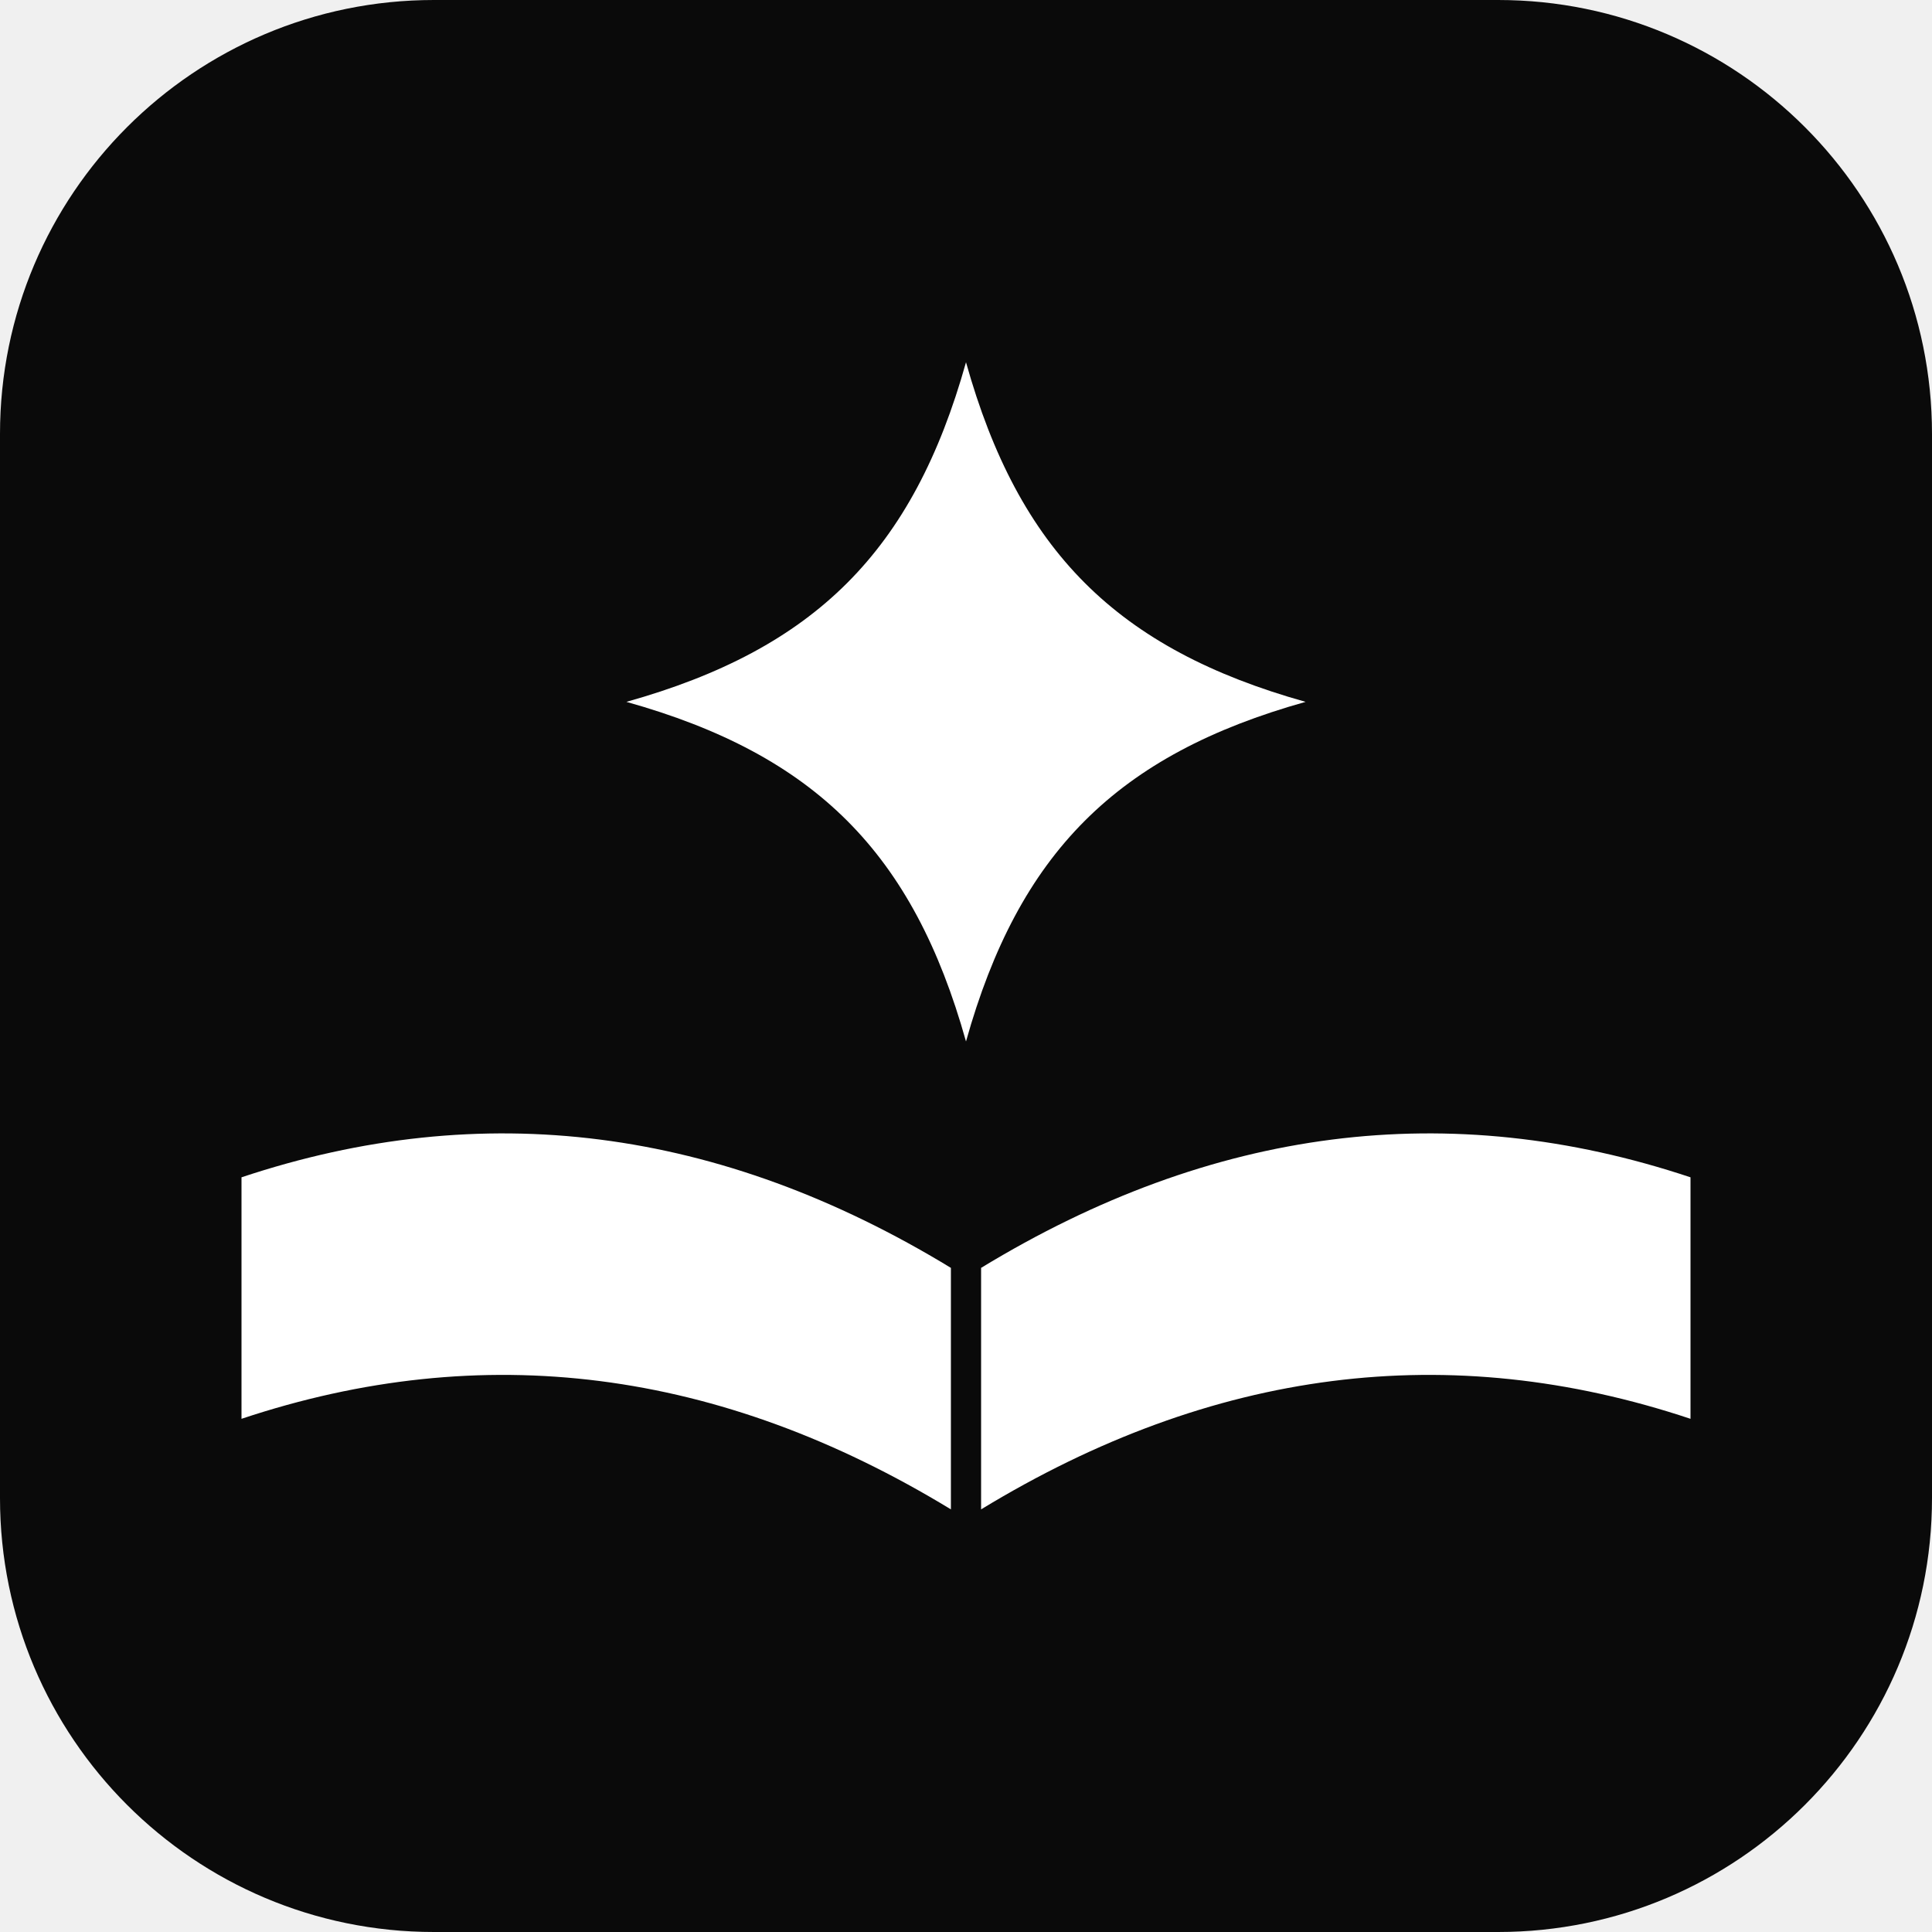
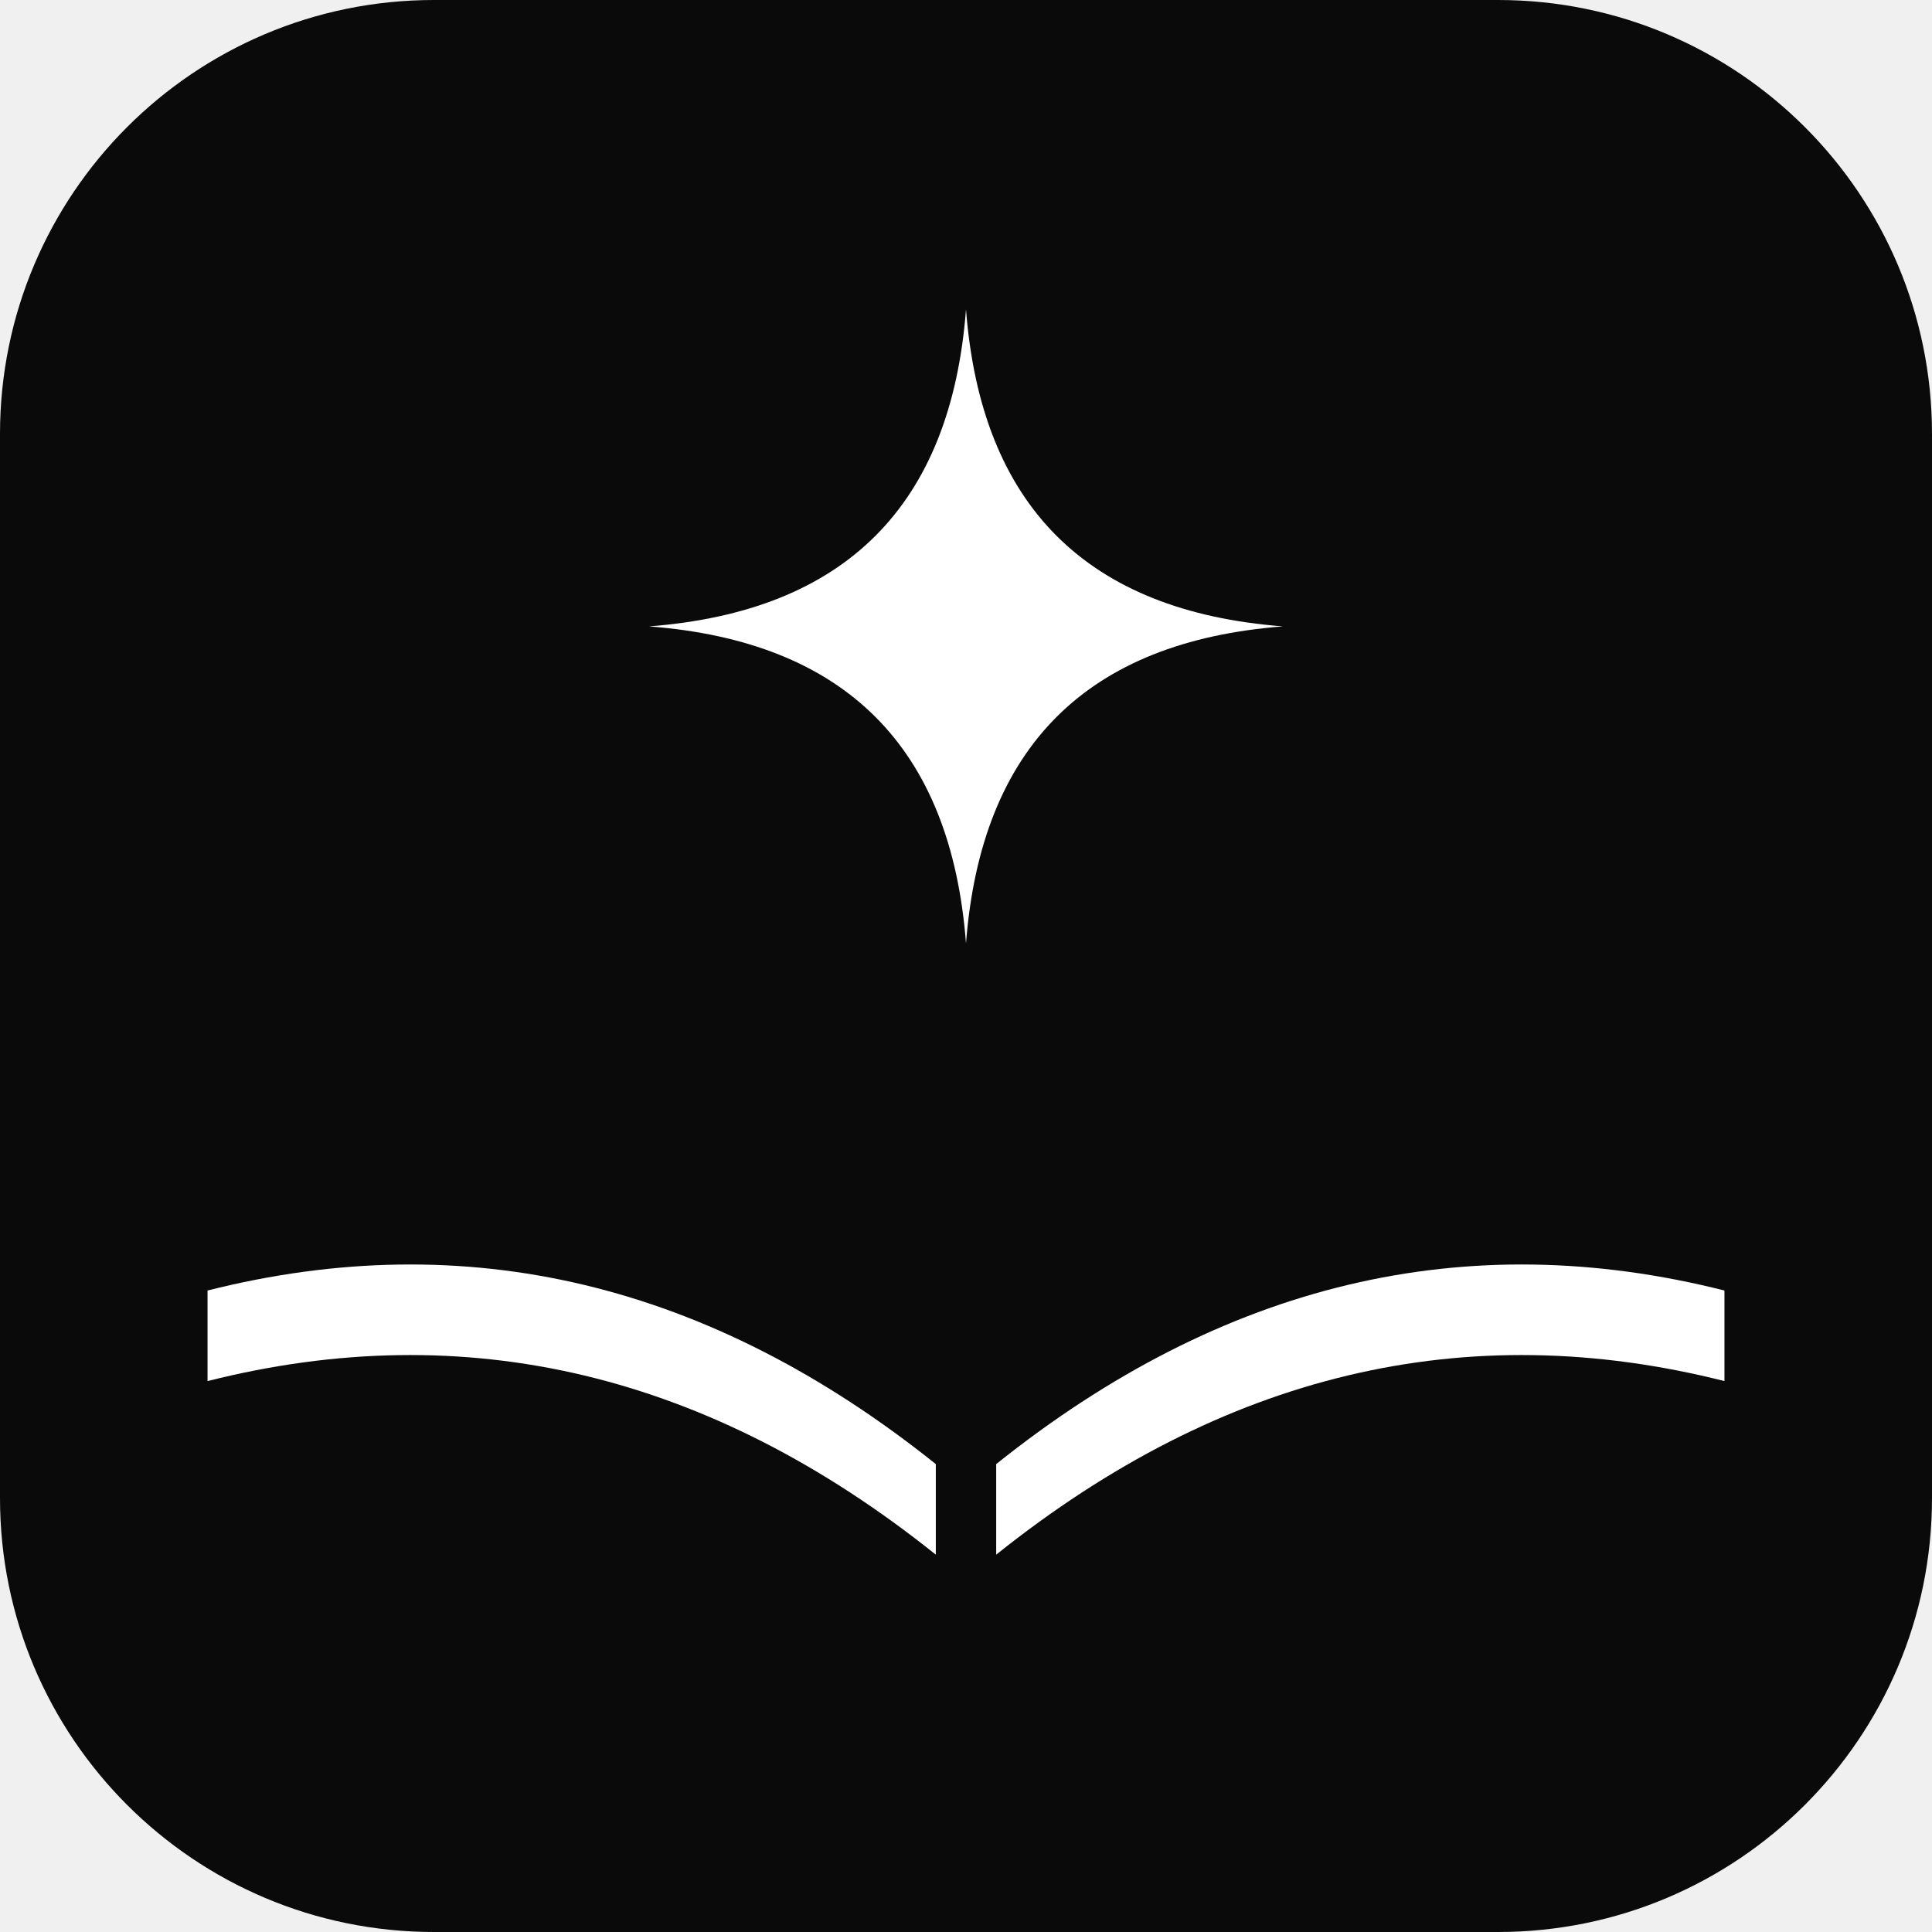
<svg xmlns="http://www.w3.org/2000/svg" viewBox="0 0 512 512" width="512" height="512">
  <rect width="512" height="512" rx="115" fill="#0A0A0A" />
-   <path d="M256 96c14 50 40 76 90 90-50 14-76 40-90 90-14-50-40-76-90-90 50-14 76-40 90-90z" fill="#fff" />
-   <path d="M 64 312 Q 160 280 252 336 L 252 400 Q 160 344 64 376 Z" fill="#fff" />
-   <path d="M 448 312 Q 352 280 260 336 L 260 400 Q 352 344 448 376 Z" fill="#fff" />
+   <path d="M256 82            Q 262 160 340 166            Q 262 172 256 250            Q 250 172 172 166            Q 250 160 256 82 Z" fill="#fff" />
+   <path d="M 55 342            Q 158 316 248 388            L 248 412            Q 158 340 55 366 Z" fill="#fff" />
+   <path d="M 457 342            Q 354 316 264 388            L 264 412            Q 354 340 457 366 Z" fill="#fff" />
</svg>
